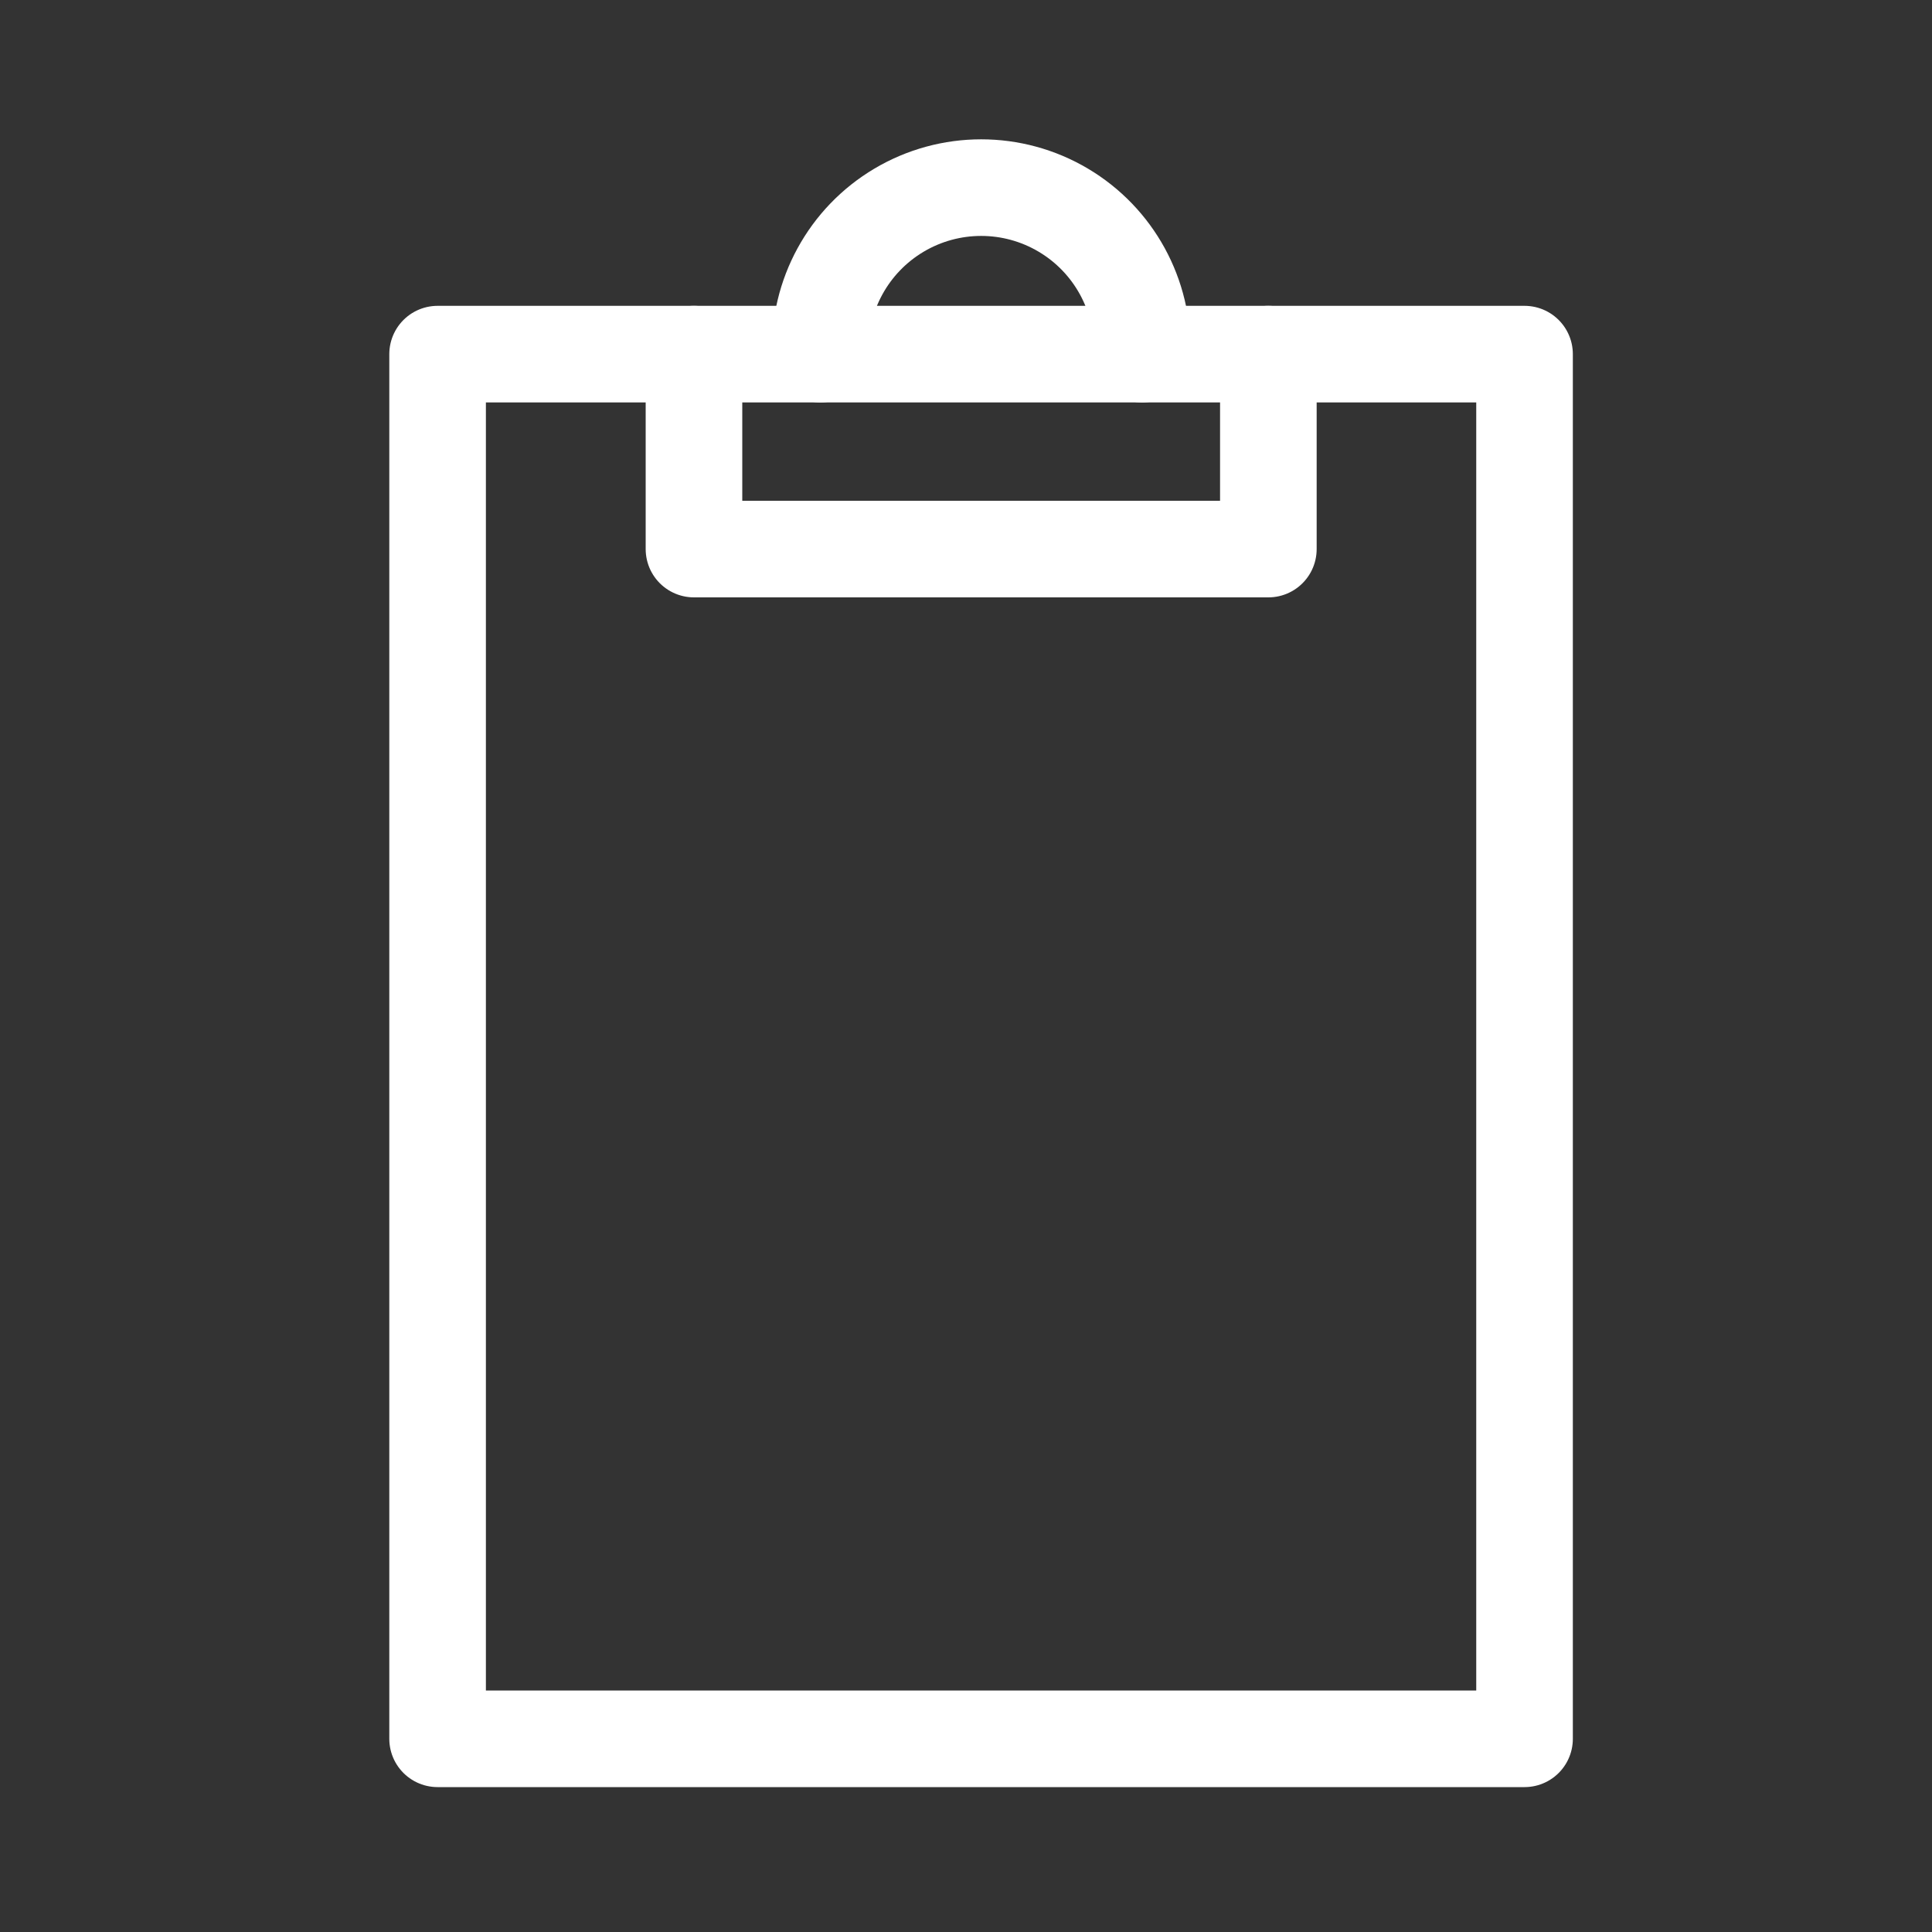
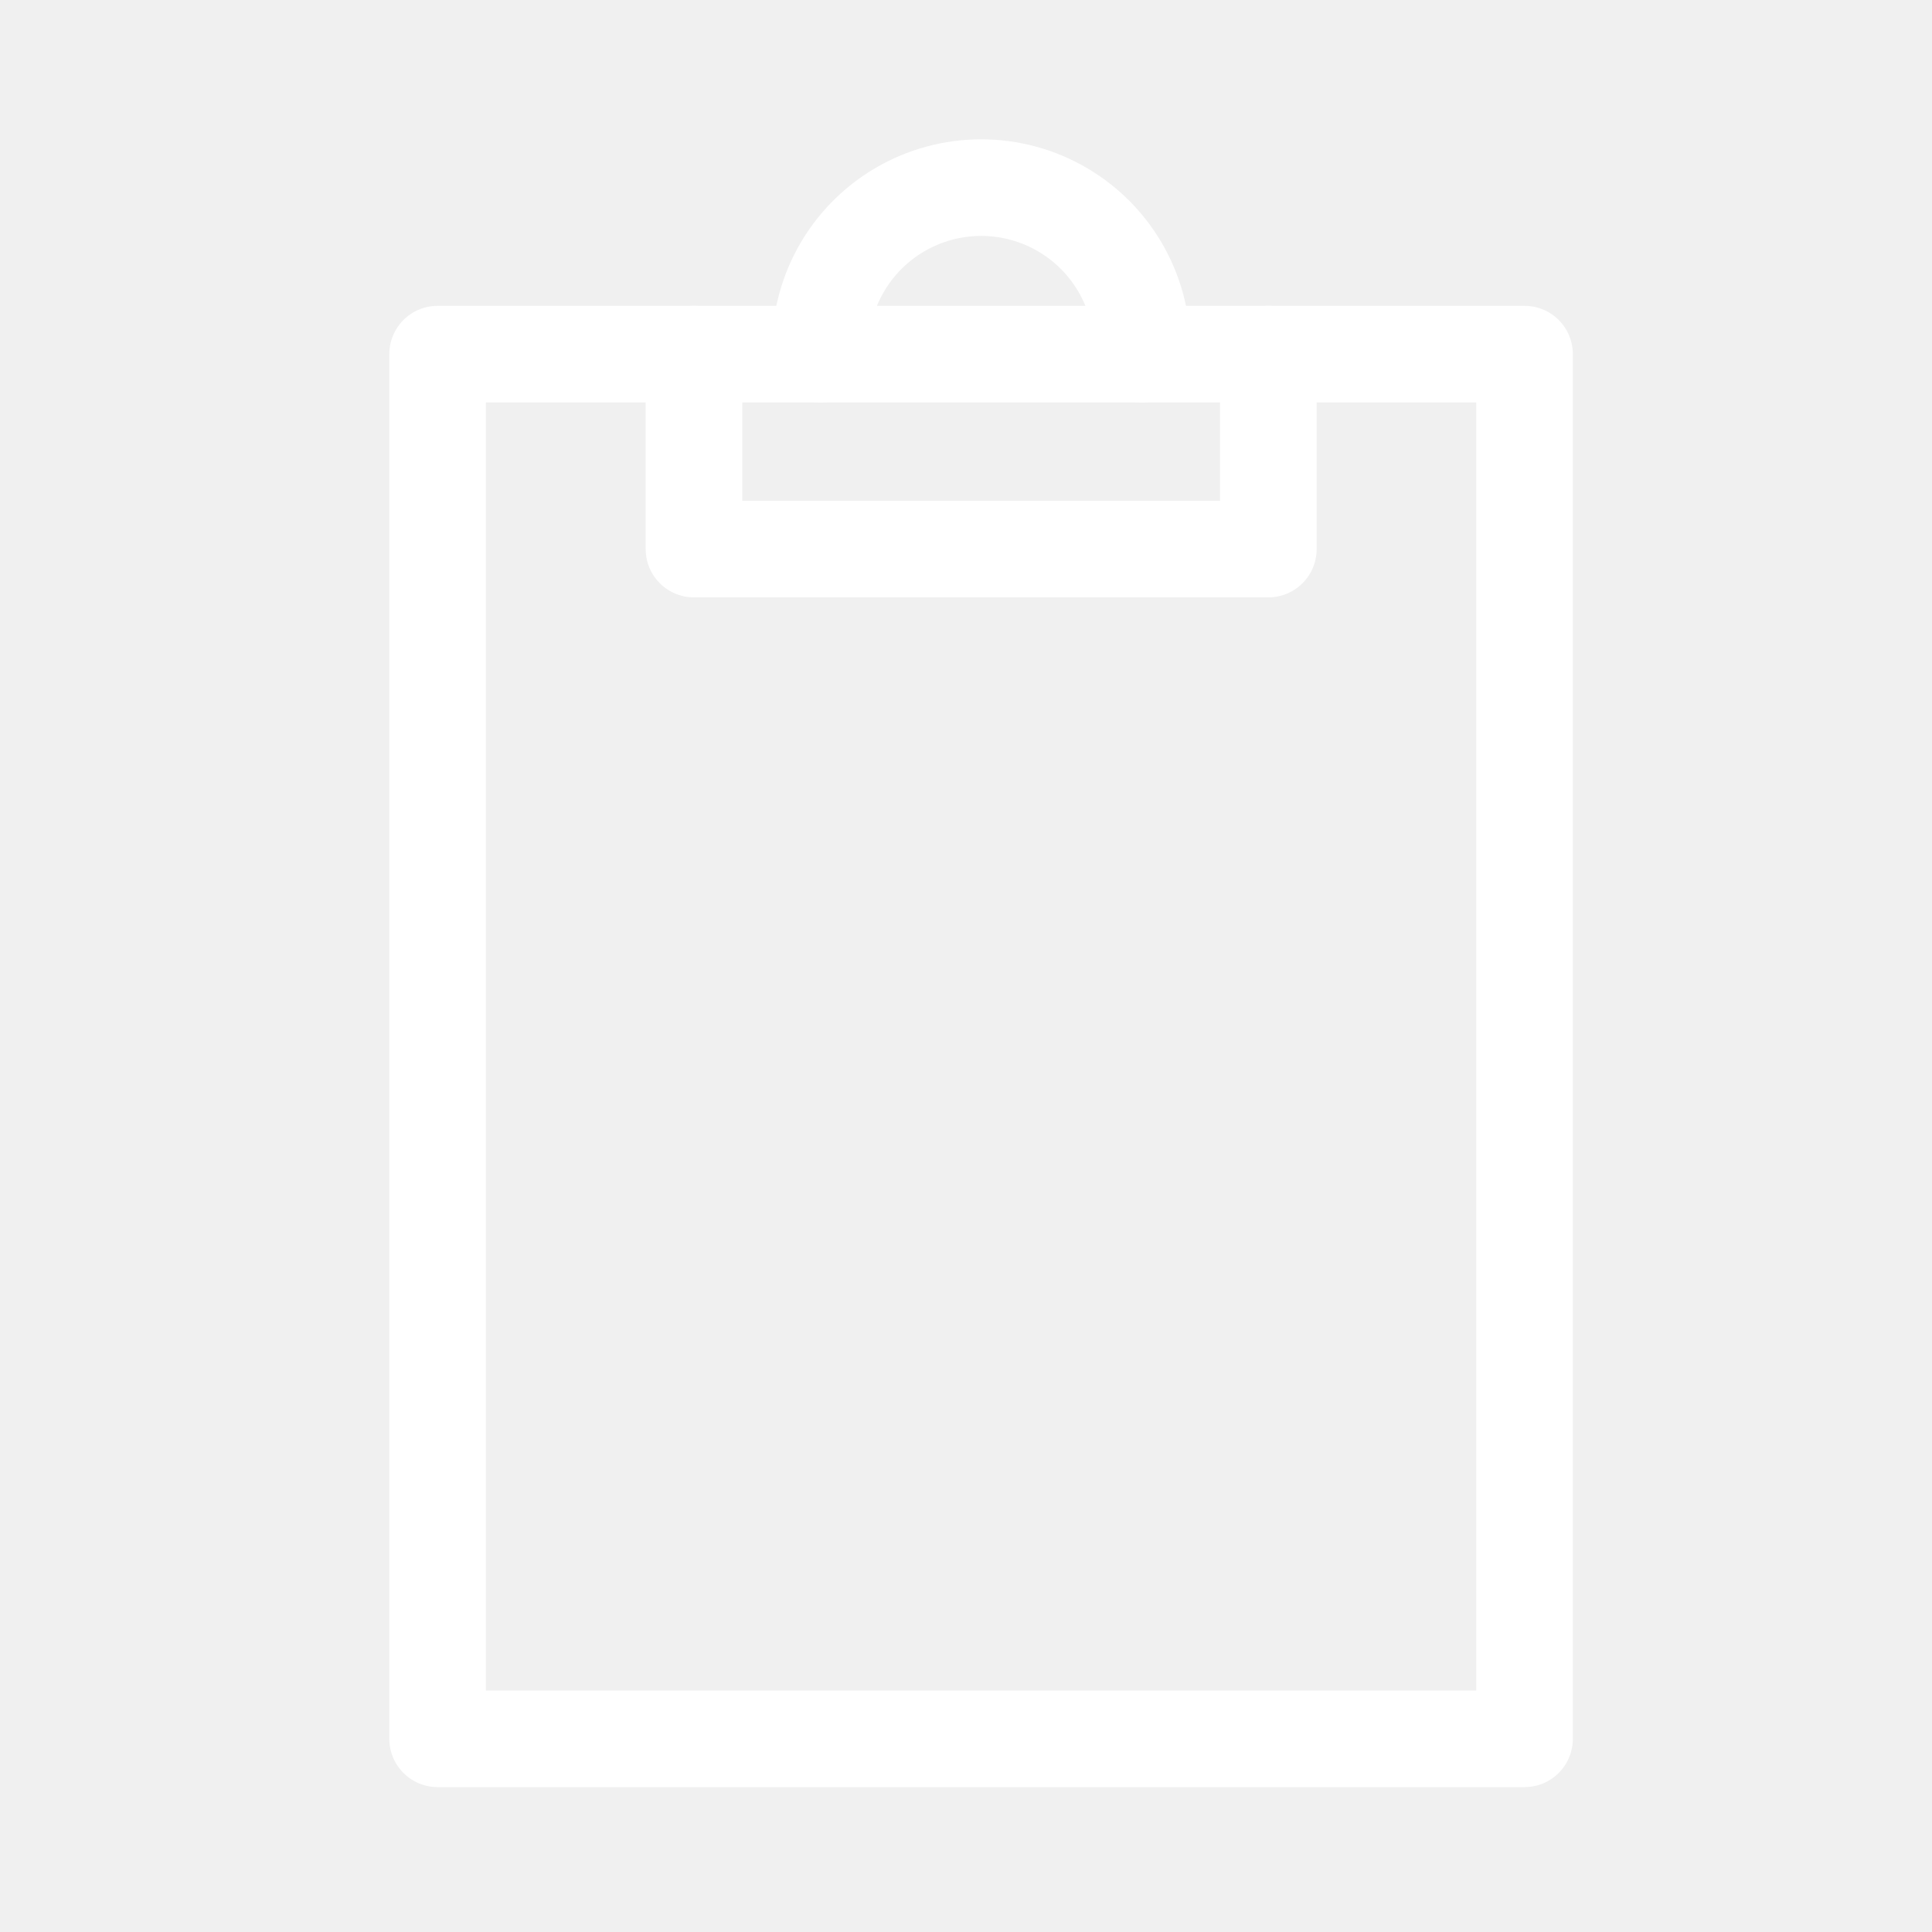
<svg xmlns="http://www.w3.org/2000/svg" width="100" height="100" viewBox="0 0 100 100">
-   <g id="BG">
-     <rect x="-8055.78" y="-9084.64" width="16138.57" height="16138.57" fill="#333" />
-   </g>
  <g id="main">
    <rect x="22.65" y="18.33" width="56.26" height="71.67" fill="none" stroke="#fff" stroke-linecap="round" stroke-linejoin="round" stroke-width="5" />
    <polyline points="35.92 18.33 35.92 28.42 65.65 28.42 65.65 18.33" fill="none" stroke="#fff" stroke-linecap="round" stroke-linejoin="round" stroke-width="5" />
    <path d="M42.46,18.33a8.33,8.33,0,1,1,16.65,0" fill="none" stroke="#fff" stroke-linecap="round" stroke-linejoin="round" stroke-width="5" />
  </g>
</svg>
